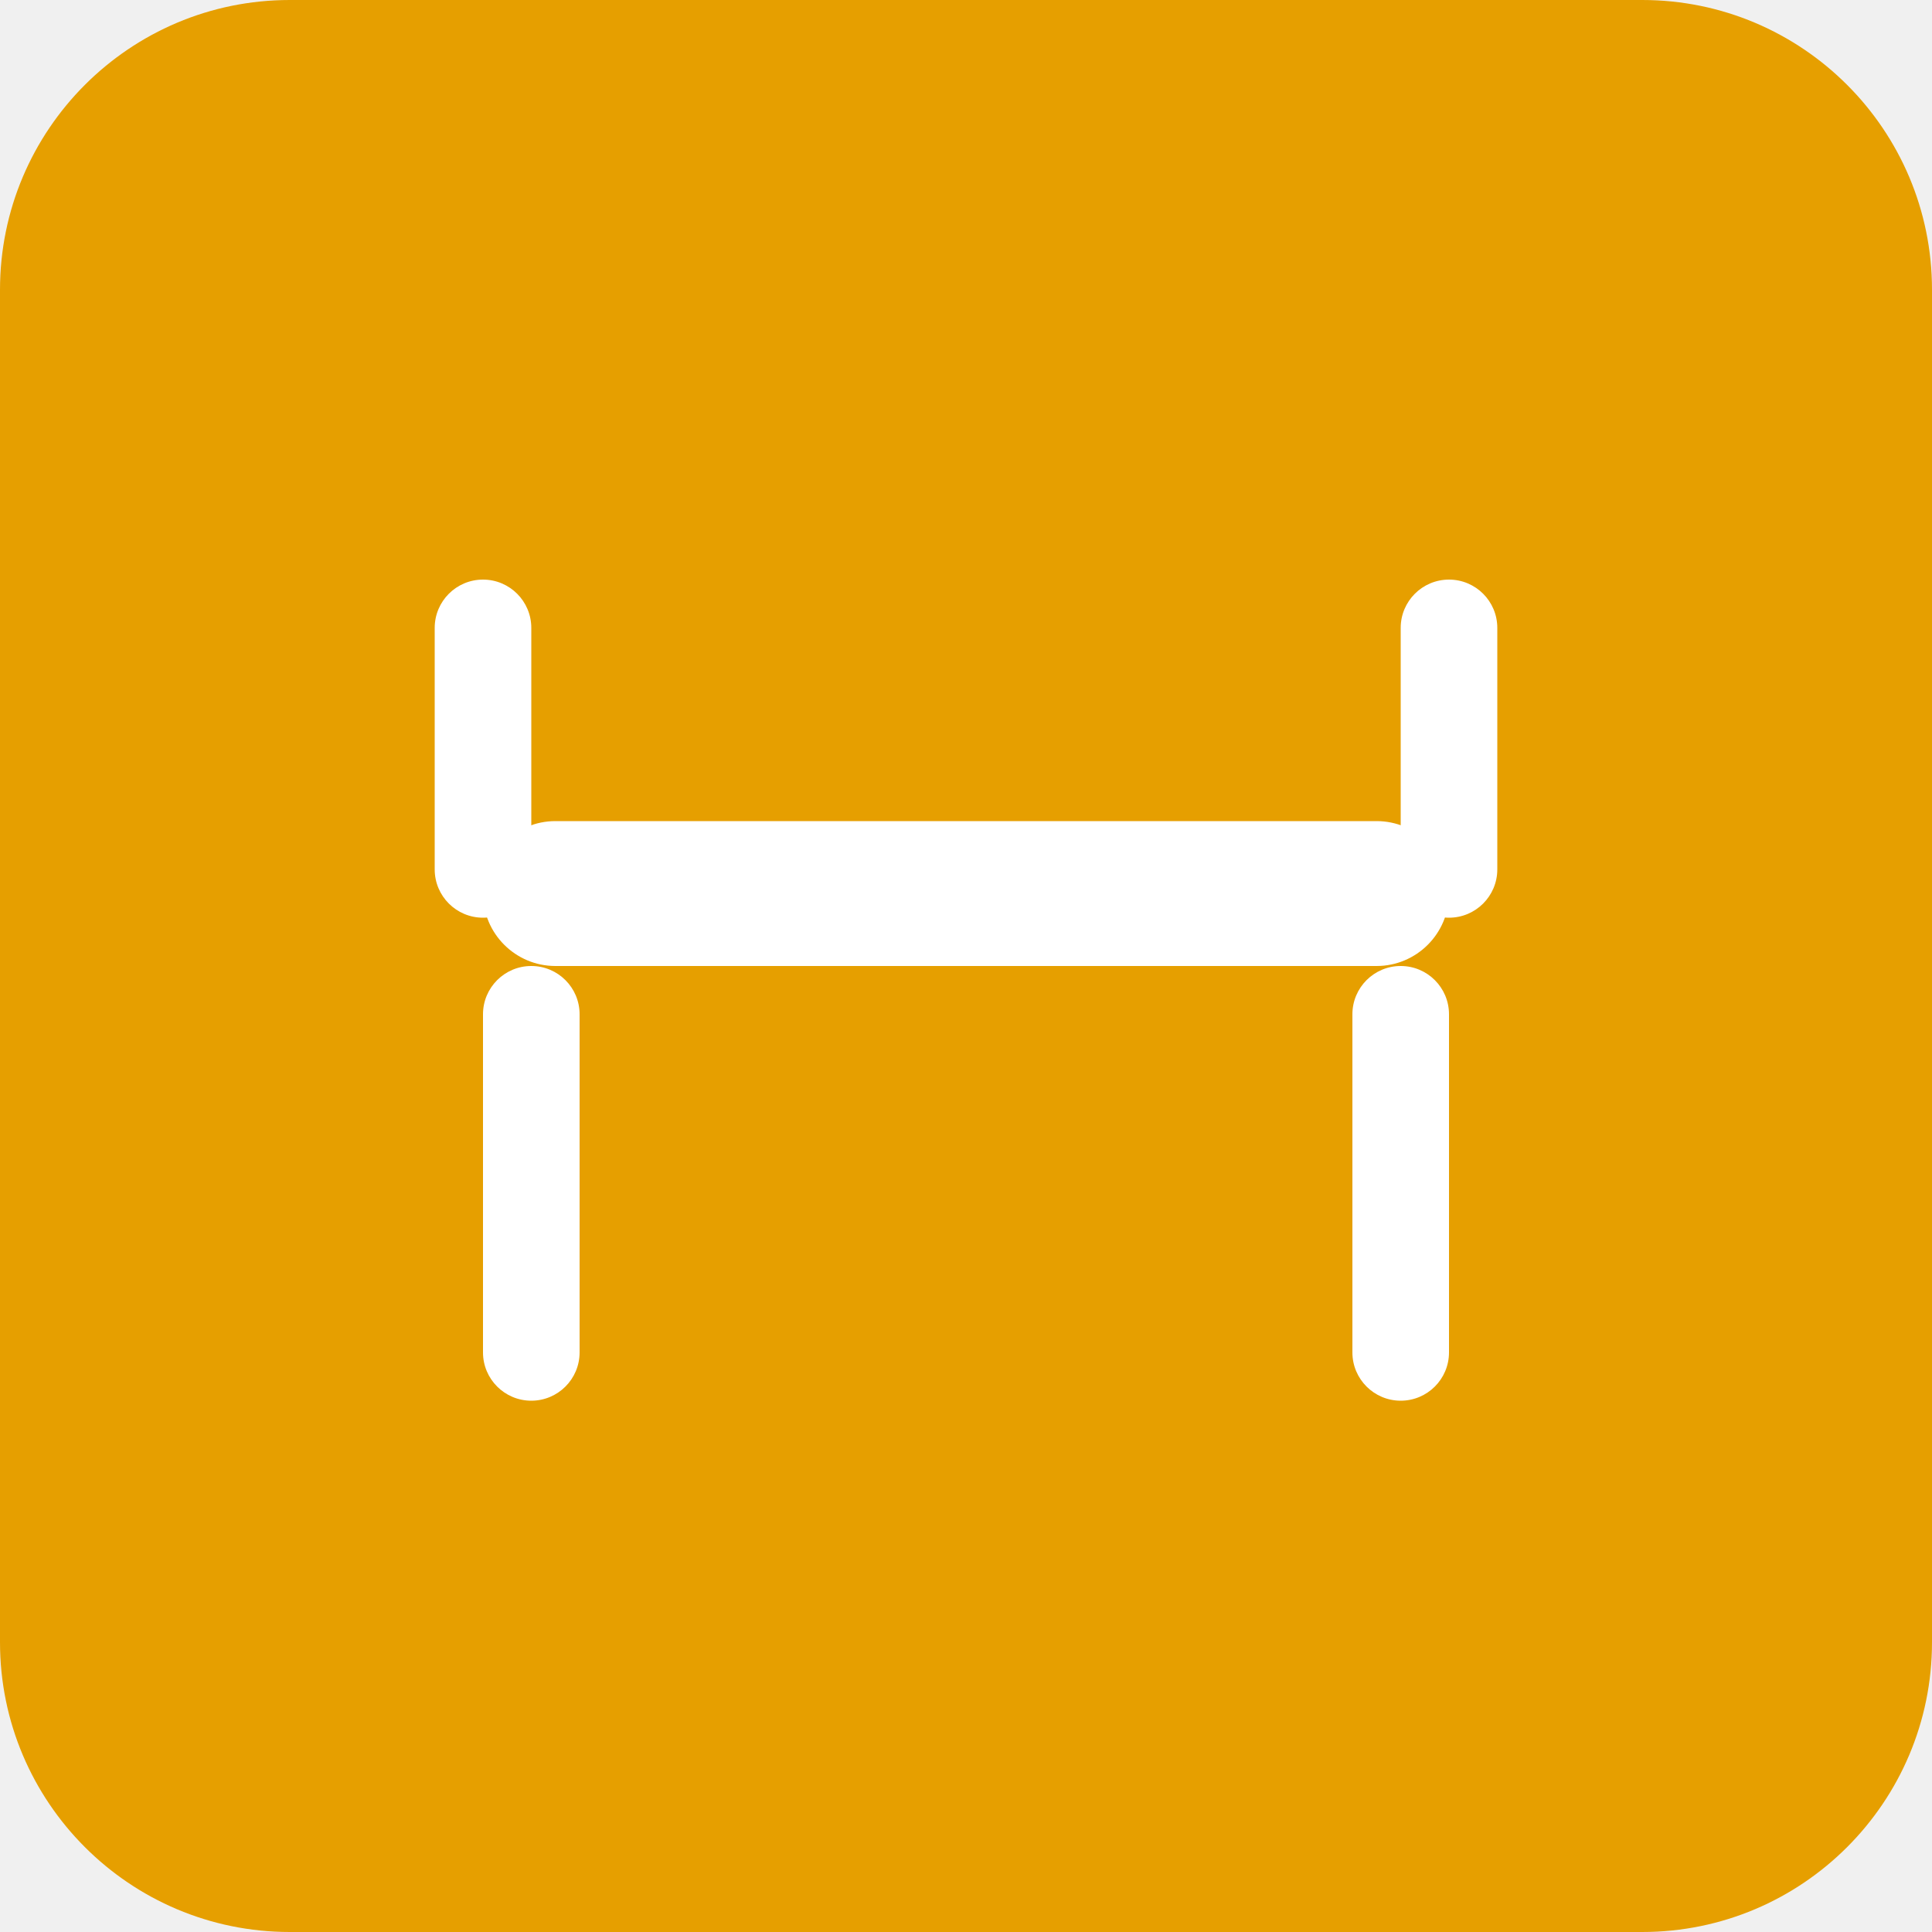
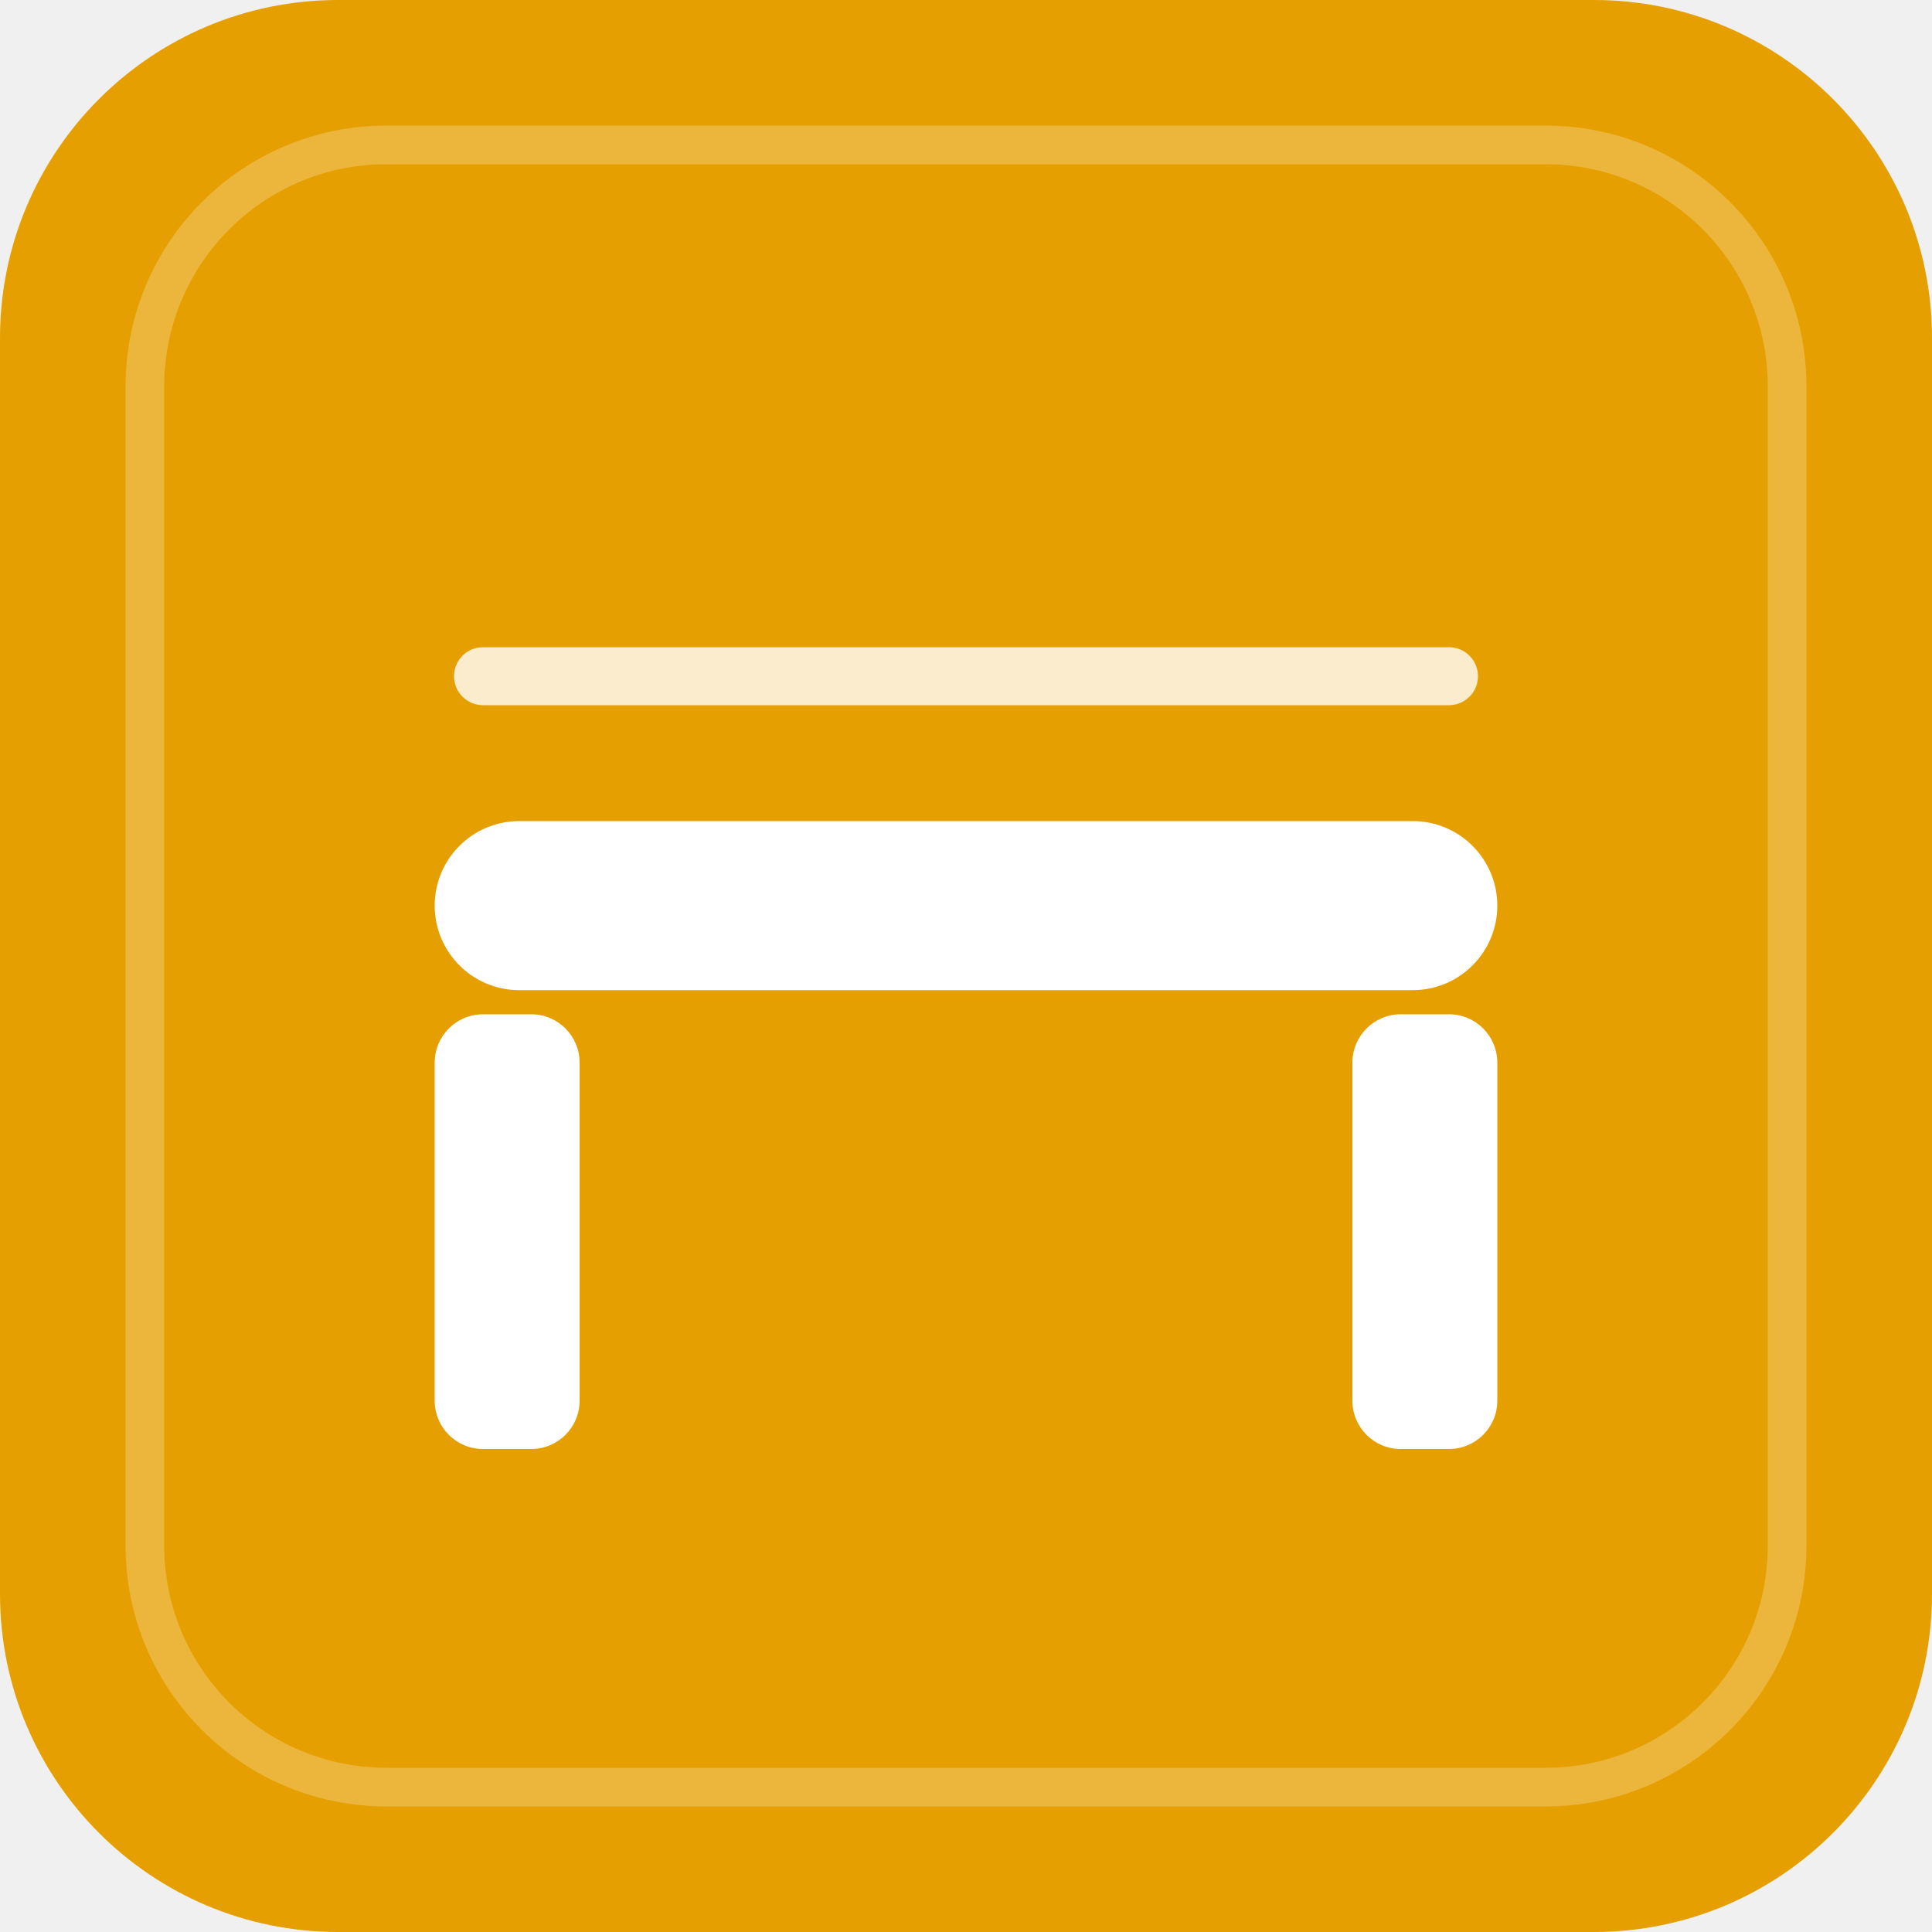
- <svg xmlns="http://www.w3.org/2000/svg" viewBox="0 0 80 80" role="img" aria-hidden="true">
-   <rect width="80" height="80" rx="12" fill="#E69F00" />
-   <rect x="20" y="34" width="40" height="6" rx="3" fill="#fff" />
-   <rect x="20" y="40" width="4" height="18" rx="2" fill="#fff" />
-   <rect x="56" y="40" width="4" height="18" rx="2" fill="#fff" />
-   <rect x="18" y="24" width="4" height="14" rx="2" fill="#fff" />
-   <rect x="58" y="24" width="4" height="14" rx="2" fill="#fff" />
+ <svg xmlns="http://www.w3.org/2000/svg" viewBox="0 0 80 80" role="img" aria-label="Area di sosta">
+   <rect width="80" height="80" rx="14" fill="#E69F00" />
+   <rect x="6" y="6" width="68" height="68" rx="10" fill="none" stroke="rgba(255,255,255,0.24)" stroke-width="1.6" />
+   <rect x="18" y="34" width="44" height="7" rx="3.5" fill="#fff" />
+   <rect x="18" y="42" width="6" height="18" rx="2" fill="#fff" />
+   <rect x="56" y="42" width="6" height="18" rx="2" fill="#fff" />
+   <path d="M20 28h40" stroke="#fff" stroke-width="2.4" stroke-linecap="round" opacity="0.8" />
</svg>
